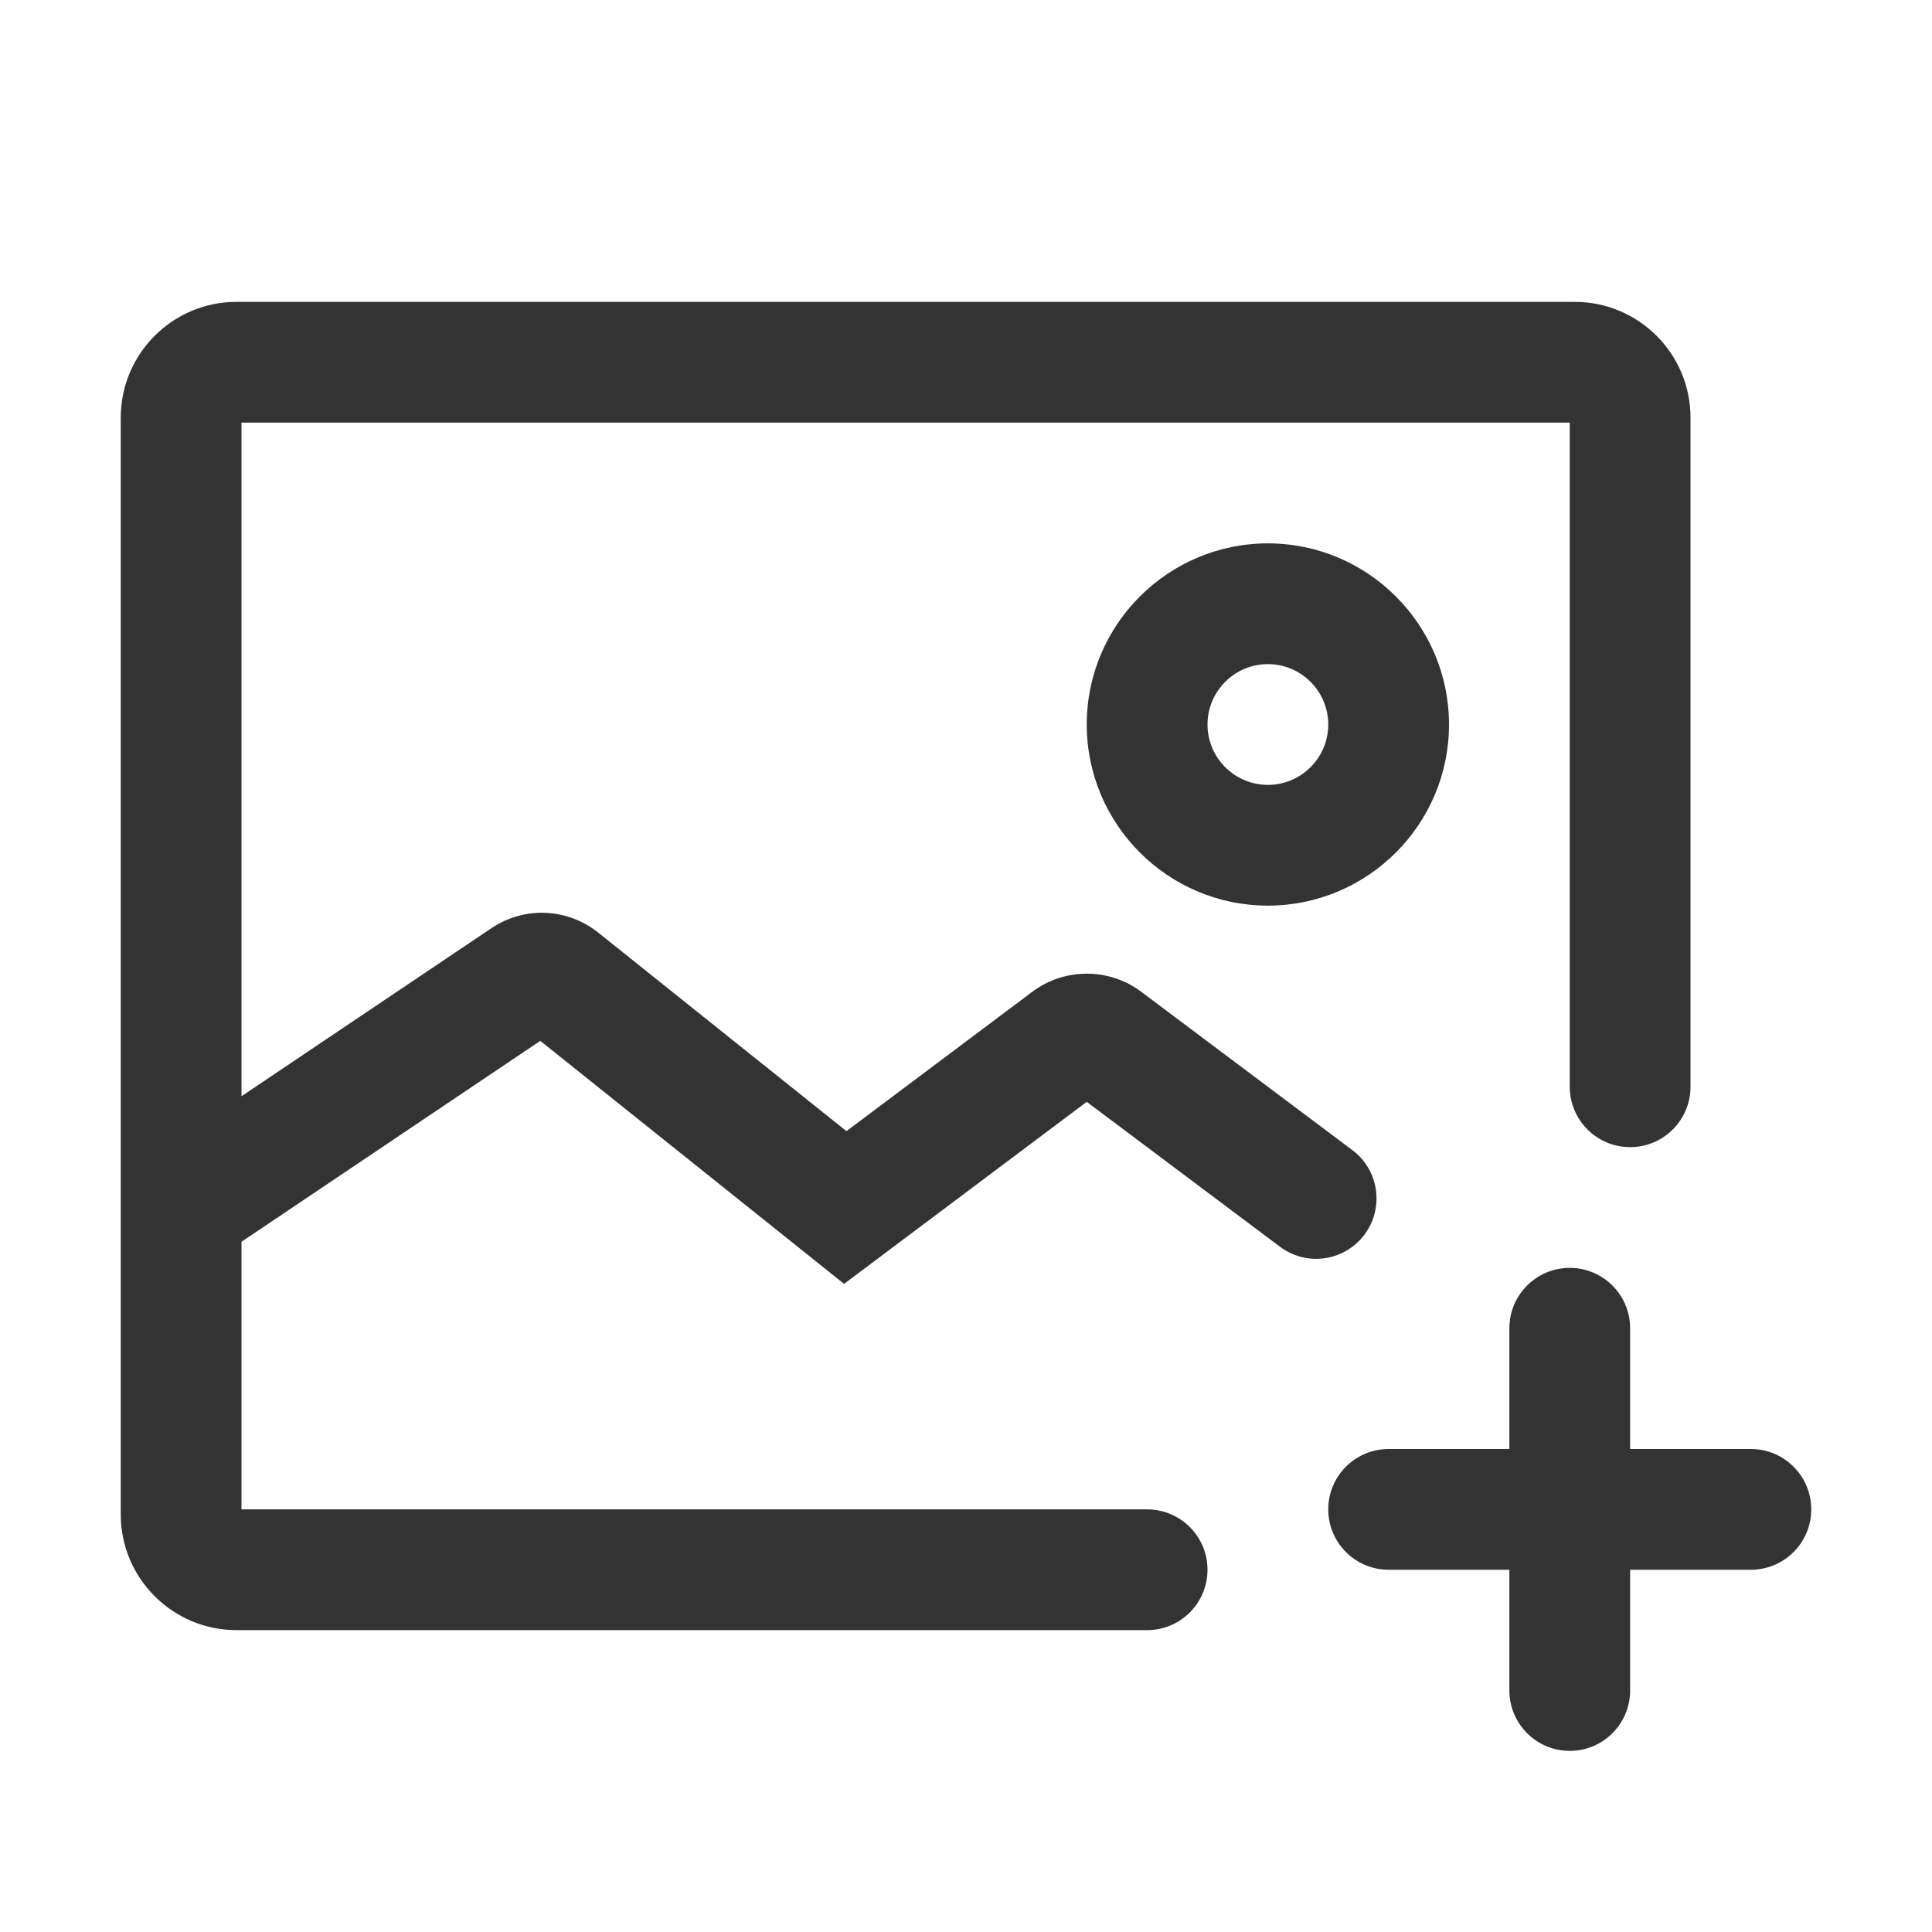
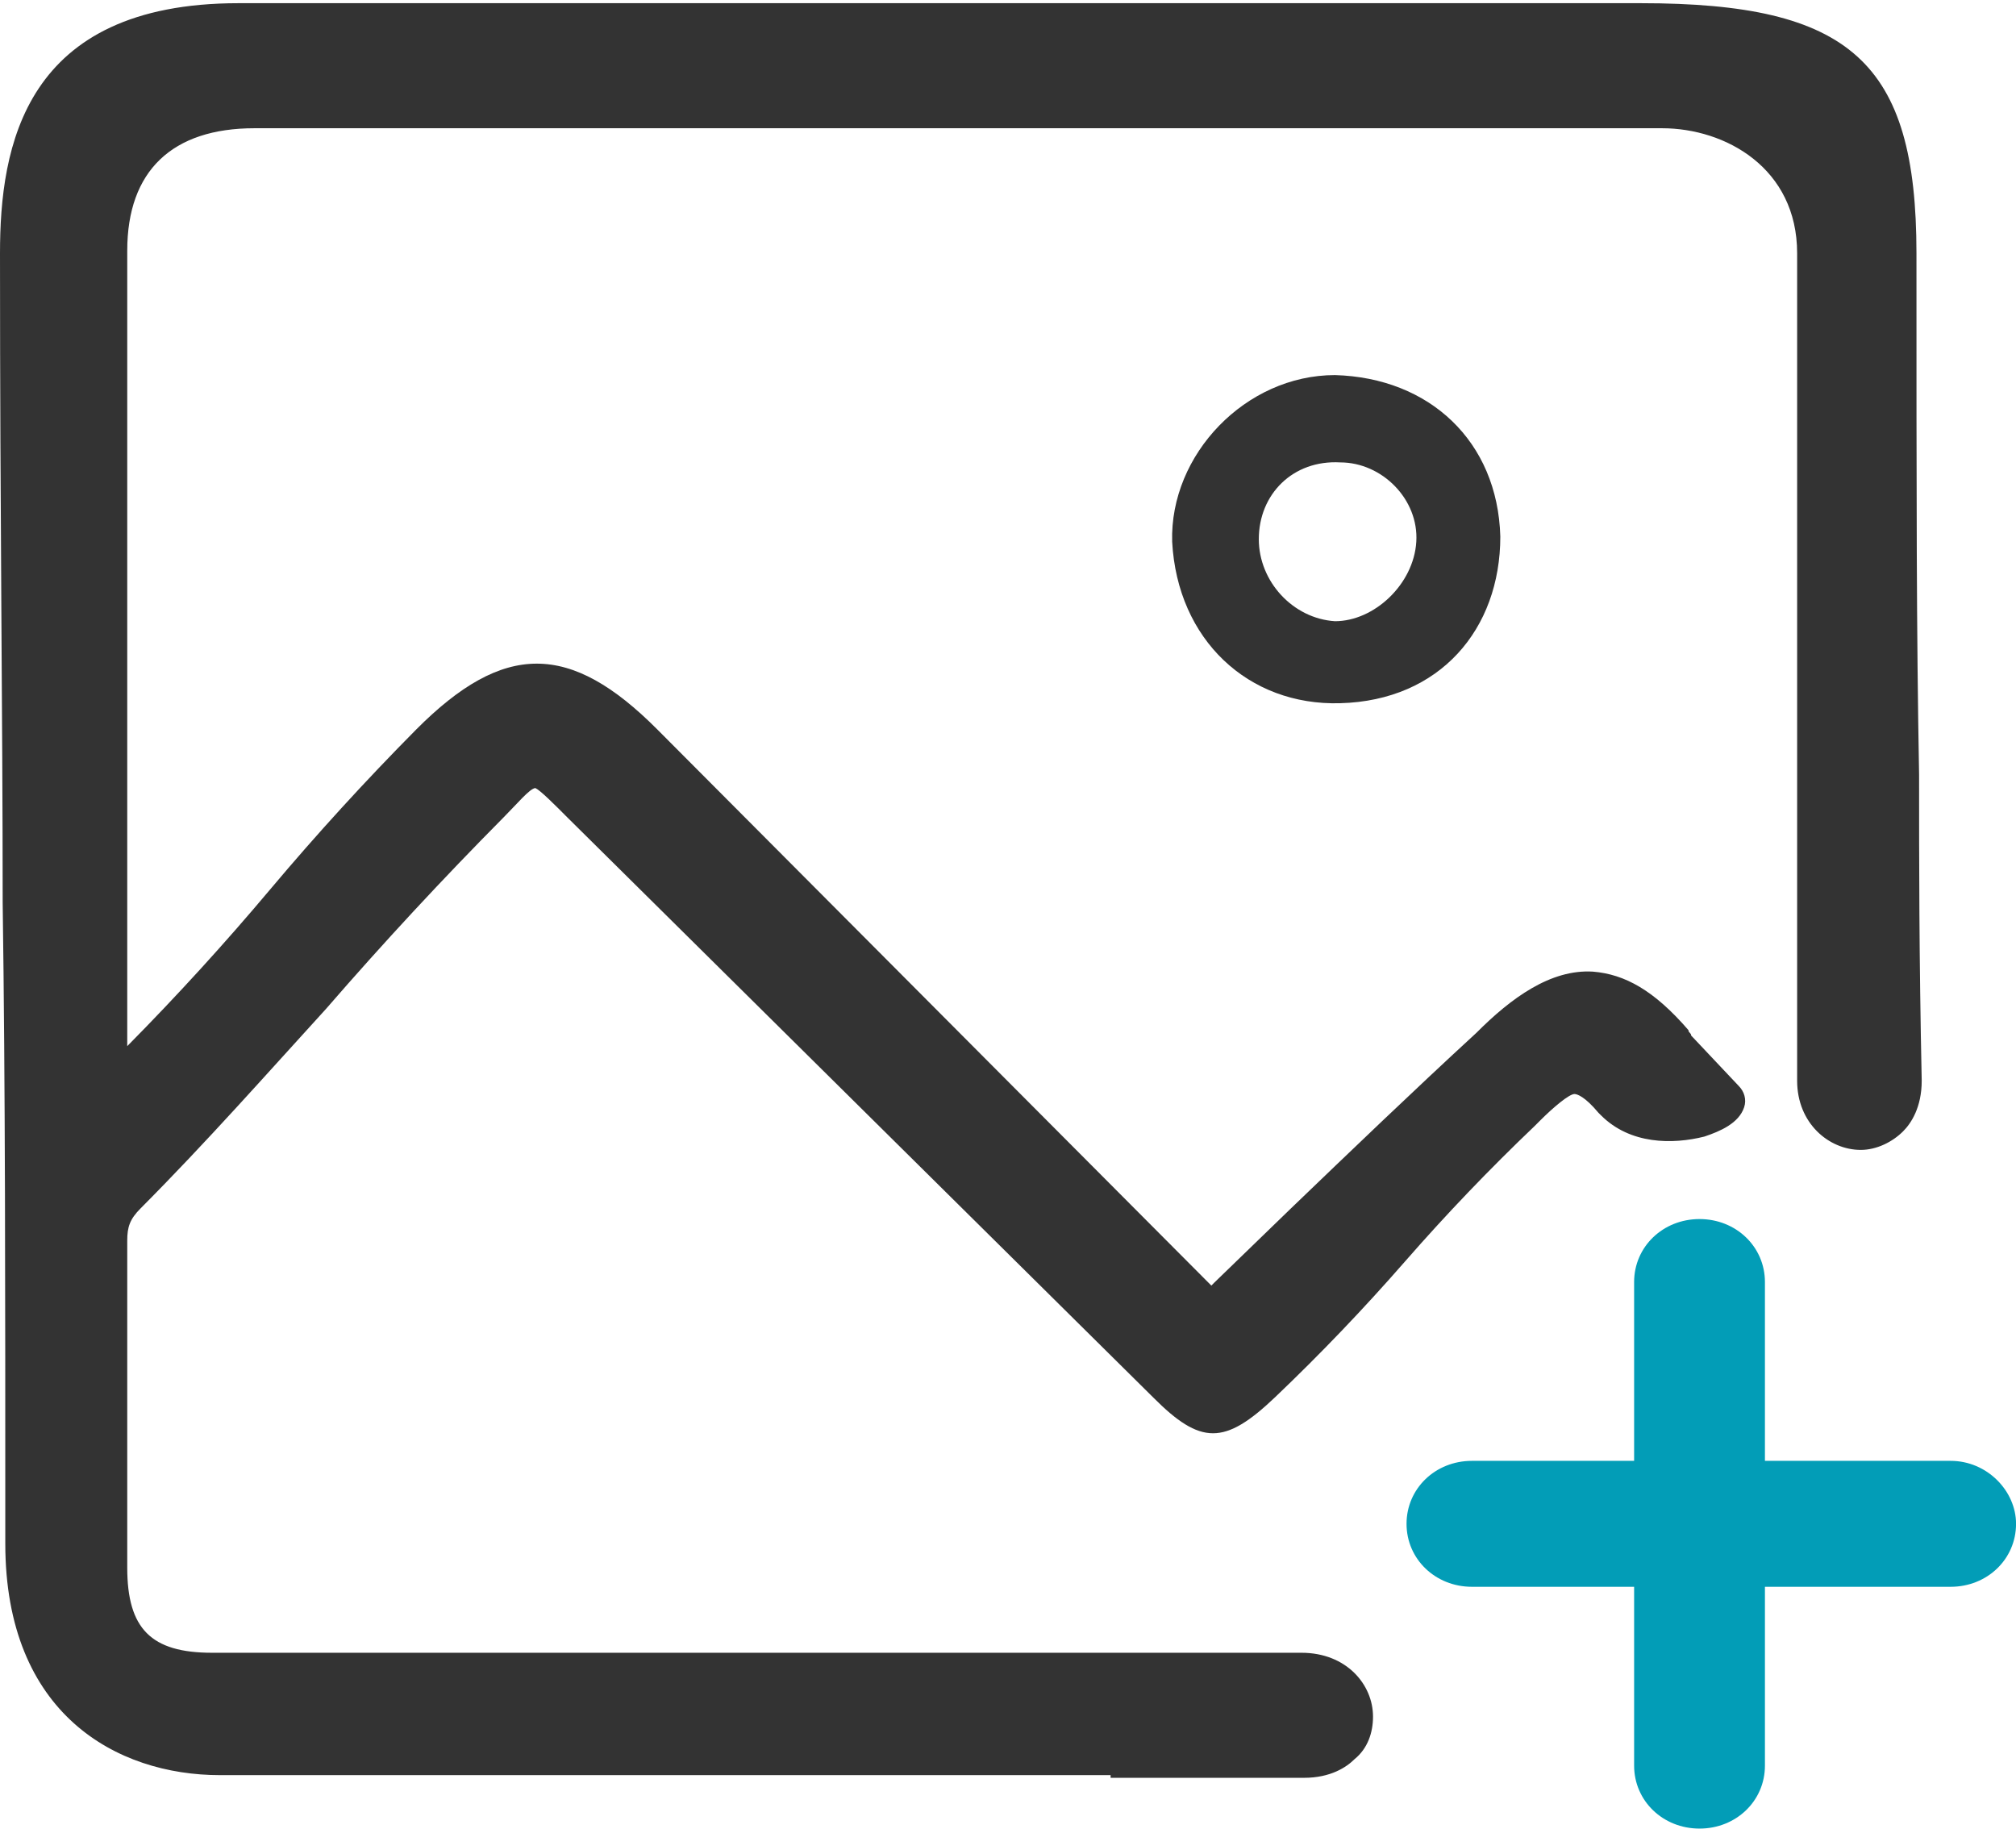
- <svg xmlns="http://www.w3.org/2000/svg" t="1770106955229" class="icon" viewBox="0 0 1024 1024" version="1.1" p-id="7029" width="200" height="200">
-   <path d="M716.78 609.59L604.8 525.61c-16.97-12.72-40.62-12.72-57.59 0l-98.58 73.92L317.2 494.39c-16.48-13.19-39.28-14.19-56.81-2.39L128 581.02V224h704v352c0 17.67 14.33 32 32 32s32-14.33 32-32V221.31c0-33.81-27.5-61.31-61.31-61.31H125.31C91.5 160 64 187.5 64 221.31v581.38C64 836.5 91.5 864 125.31 864H608c17.67 0 32-14.33 32-32s-14.33-32-32-32H128V658.16l158.36-106.48 161.02 128.8L576 584l102.38 76.78c14.19 10.67 34.23 7.73 44.8-6.39 10.6-14.14 7.74-34.2-6.4-44.8z" fill="#333333" p-id="7030" />
-   <path d="M576 384c0 52.94 43.06 96 96 96s96-43.06 96-96-43.06-96-96-96-96 43.06-96 96z m128 0c0 17.64-14.36 32-32 32s-32-14.36-32-32 14.36-32 32-32 32 14.36 32 32zM928 768h-64v-64c0-17.67-14.33-32-32-32s-32 14.33-32 32v64h-64c-17.67 0-32 14.33-32 32s14.33 32 32 32h64v64c0 17.67 14.33 32 32 32s32-14.33 32-32v-64h64c17.67 0 32-14.33 32-32s-14.33-32-32-32z" fill="#333333" p-id="7031" />
+ <svg xmlns="http://www.w3.org/2000/svg" t="1770190168731" class="icon" viewBox="0 0 1129 1024" version="1.1" p-id="9498" width="220.508" height="200">
+   <path d="M1062.859 141.837c0-98.357-28.226-129.628-143.99-129.628H133.593C35.63 12.209 10.398 67.348 10.398 141.837c0 297.984 1.47 424.619 1.47 722.629 0 84.913 53.458 119.204 109.857 119.204h608.624c40.067 0 37.1-49.205-1.497-49.205H118.758c-43.061 0-57.895-22.318-57.895-58.105v-183.27c0-10.398 2.967-17.854 10.398-25.311 72.73-72.993 130.626-146.012 203.356-217.534 25.232-25.337 25.232-25.337 50.465 0l325.107 326.288c23.736 23.841 31.166 23.841 54.902 0 53.458-50.675 92.055-101.297 145.487-151.972 23.762-22.318 29.67-29.801 50.465-5.96 23.762 23.841 71.26 5.96 63.829-2.967l-20.769-23.841-7.431-7.457c-37.127-41.721-62.333-35.761-103.897 2.993-48.994 46.185-97.989 93.867-146.983 140.052-2.967 2.967-5.934 4.464-8.901 7.431l-195.952-196.661c-40.067-41.721-81.631-81.92-121.698-122.171-44.557-44.715-75.723-44.715-120.254 0-59.366 59.602-103.897 119.204-163.289 177.31-4.464 4.464-7.404 10.424-16.331 11.92V138.844c0-50.675 28.226-78.953 81.657-78.953h788.217c46.027 0 86.121 28.304 86.121 80.45v463.373c0 34.265 48.968 40.225 48.968 0 0-181.773-1.497-239.879-1.497-461.877z" fill="#333333" p-id="9499" />
+   <path d="M621.962 994.068H123.221c-57.895 0-120.254-34.265-120.254-129.602 0-147.535 0-254.792-1.47-359.083C1.497 398.1 0 292.313 0 141.837 0 82.235 13.365 1.785 133.593 1.785h785.277c117.261 0 154.388 32.768 154.388 140.052 0 137.058 0 211.548 1.47 292.024 0 49.178 0 101.297 1.47 171.349 0 14.887-5.934 23.841-10.398 28.304-5.934 5.96-14.835 10.424-23.736 10.424-17.802 0-35.63-14.887-35.63-38.728V141.837c0-47.682-40.067-70.026-75.697-70.026H142.52c-46.027 0-71.26 23.841-71.26 68.529v445.493a1472.906 1472.906 0 0 0 80.161-87.906 1486.822 1486.822 0 0 1 81.657-89.403c48.968-49.178 86.069-49.178 135.063 0l310.246 311.401 1.47-1.497 43.061-41.695c34.133-32.794 68.267-65.562 103.897-98.357 19.298-19.377 41.564-35.761 65.326-34.265 17.802 1.497 34.133 10.424 53.432 32.768 0 1.497 1.497 1.497 1.497 2.993l26.703 28.304c2.967 2.993 4.464 7.457 2.967 11.92-2.967 8.927-13.338 13.391-22.265 16.384-17.802 4.464-41.538 4.464-57.895-11.92l-1.47-1.47c-7.431-8.927-11.868-10.45-13.365-10.45-2.967 0-11.868 7.457-19.298 14.914l-2.967 2.967a1147.851 1147.851 0 0 0-72.73 75.986 1145.278 1145.278 0 0 1-72.73 75.986c-28.226 26.834-41.564 26.834-68.267 0l-328.074-324.792c-7.431-7.457-14.861-14.914-17.828-16.384-2.967 0-10.371 8.927-17.802 16.384a2183.089 2183.089 0 0 0-99.459 107.257C149.924 600.747 115.791 639.475 78.69 676.733c-5.96 5.96-7.431 10.424-7.431 17.854v183.27c0 34.265 13.365 47.682 47.498 47.682h610.094c25.232 0 40.067 17.854 40.067 35.761 0 8.927-2.967 17.854-10.371 23.841-4.464 4.464-13.391 10.424-28.226 10.424h-108.36v-1.497z m-83.102-20.848h191.462c5.96 0 11.894-1.497 14.861-4.464 2.967-1.497 2.967-4.464 2.967-8.927 0-7.483-5.934-14.914-19.298-14.914H118.758c-46.027 0-68.267-22.37-68.267-68.529v-183.27c0-13.417 4.437-23.841 13.338-32.794a2259.863 2259.863 0 0 0 102.426-110.277c31.166-35.709 63.829-71.496 100.93-107.257 29.696-29.801 35.63-29.801 65.326 0l325.081 326.315c19.298 19.351 20.795 19.351 40.094 0 26.703-25.337 48.994-50.675 71.234-74.516 23.762-25.311 47.524-52.145 74.227-77.456l2.967-2.993c13.391-13.391 22.265-20.848 35.63-20.848 11.868 0 20.795 8.927 28.199 17.854 11.894 11.947 32.663 8.953 43.061 5.986l-19.298-20.874-4.464-4.464c-14.835-16.384-26.703-25.337-38.597-25.337-13.338 0-28.199 7.457-50.465 29.801-34.133 32.794-69.763 65.562-103.897 98.33l-43.061 41.748c-1.47 1.47-4.464 2.967-5.934 5.934l-10.398 8.927-201.886-204.117c-40.067-41.695-81.631-81.92-121.725-122.171-40.067-40.225-65.3-40.225-105.367 0-29.696 29.801-54.928 59.602-80.161 87.906-25.259 29.801-51.988 59.602-83.128 89.403 0 0-1.497 1.497-1.497 2.993-2.967 4.464-8.927 10.424-19.298 11.92l-13.365 2.967V141.837c0-56.635 34.133-89.403 92.029-89.403h788.217c47.524 0 96.519 31.298 96.519 90.9v463.347c0 13.417 8.901 17.881 14.835 17.881 2.967 0 5.934 0 7.431-2.967 2.967-2.993 4.464-7.457 4.464-13.391 0-70.052 0-120.701-1.497-169.879 0-80.45-1.497-154.939-1.497-292.024 0-87.906-20.769-119.204-133.593-119.204H133.619C54.902 27.097 20.743 62.858 20.743 146.301c0 150.475 0 256.263 1.497 363.546 0 105.787 1.497 211.574 1.497 360.553 0 101.35 75.697 108.78 99.459 108.78l415.639-5.96z" fill="#333333" p-id="9500" />
+   <path d="M656.437 303.393C654.992 254.503 697.633 210.051 747.599 210.051c52.907 1.47 91.11 37.022 92.606 90.401 0 51.856-33.818 91.871-89.666 93.342-51.463 1.497-91.162-35.551-94.103-90.401z m48.522-1.47c0 23.71 19.115 44.452 42.64 45.949 22.055 0 44.111-20.743 45.555-44.478 1.47-23.71-19.115-44.452-42.614-44.452-26.466-1.47-45.581 17.802-45.581 42.982z" fill="#333333" p-id="9501" />
+   <path d="M1092.398 818.071h-104.002v-100.142c0-19.745-16.121-35.262-36.628-35.262s-36.628 15.518-36.628 35.262v100.142h-90.847c-20.48 0-36.601 15.518-36.601 35.262s16.121 35.262 36.628 35.262h90.821v100.142c0 19.745 16.121 35.262 36.628 35.262s36.628-15.491 36.628-35.262v-100.142h104.002c20.506 0 36.628-15.491 36.628-35.262 0-18.327-16.121-35.262-36.628-35.262z" fill="#029DB7" p-id="9502" />
</svg>
